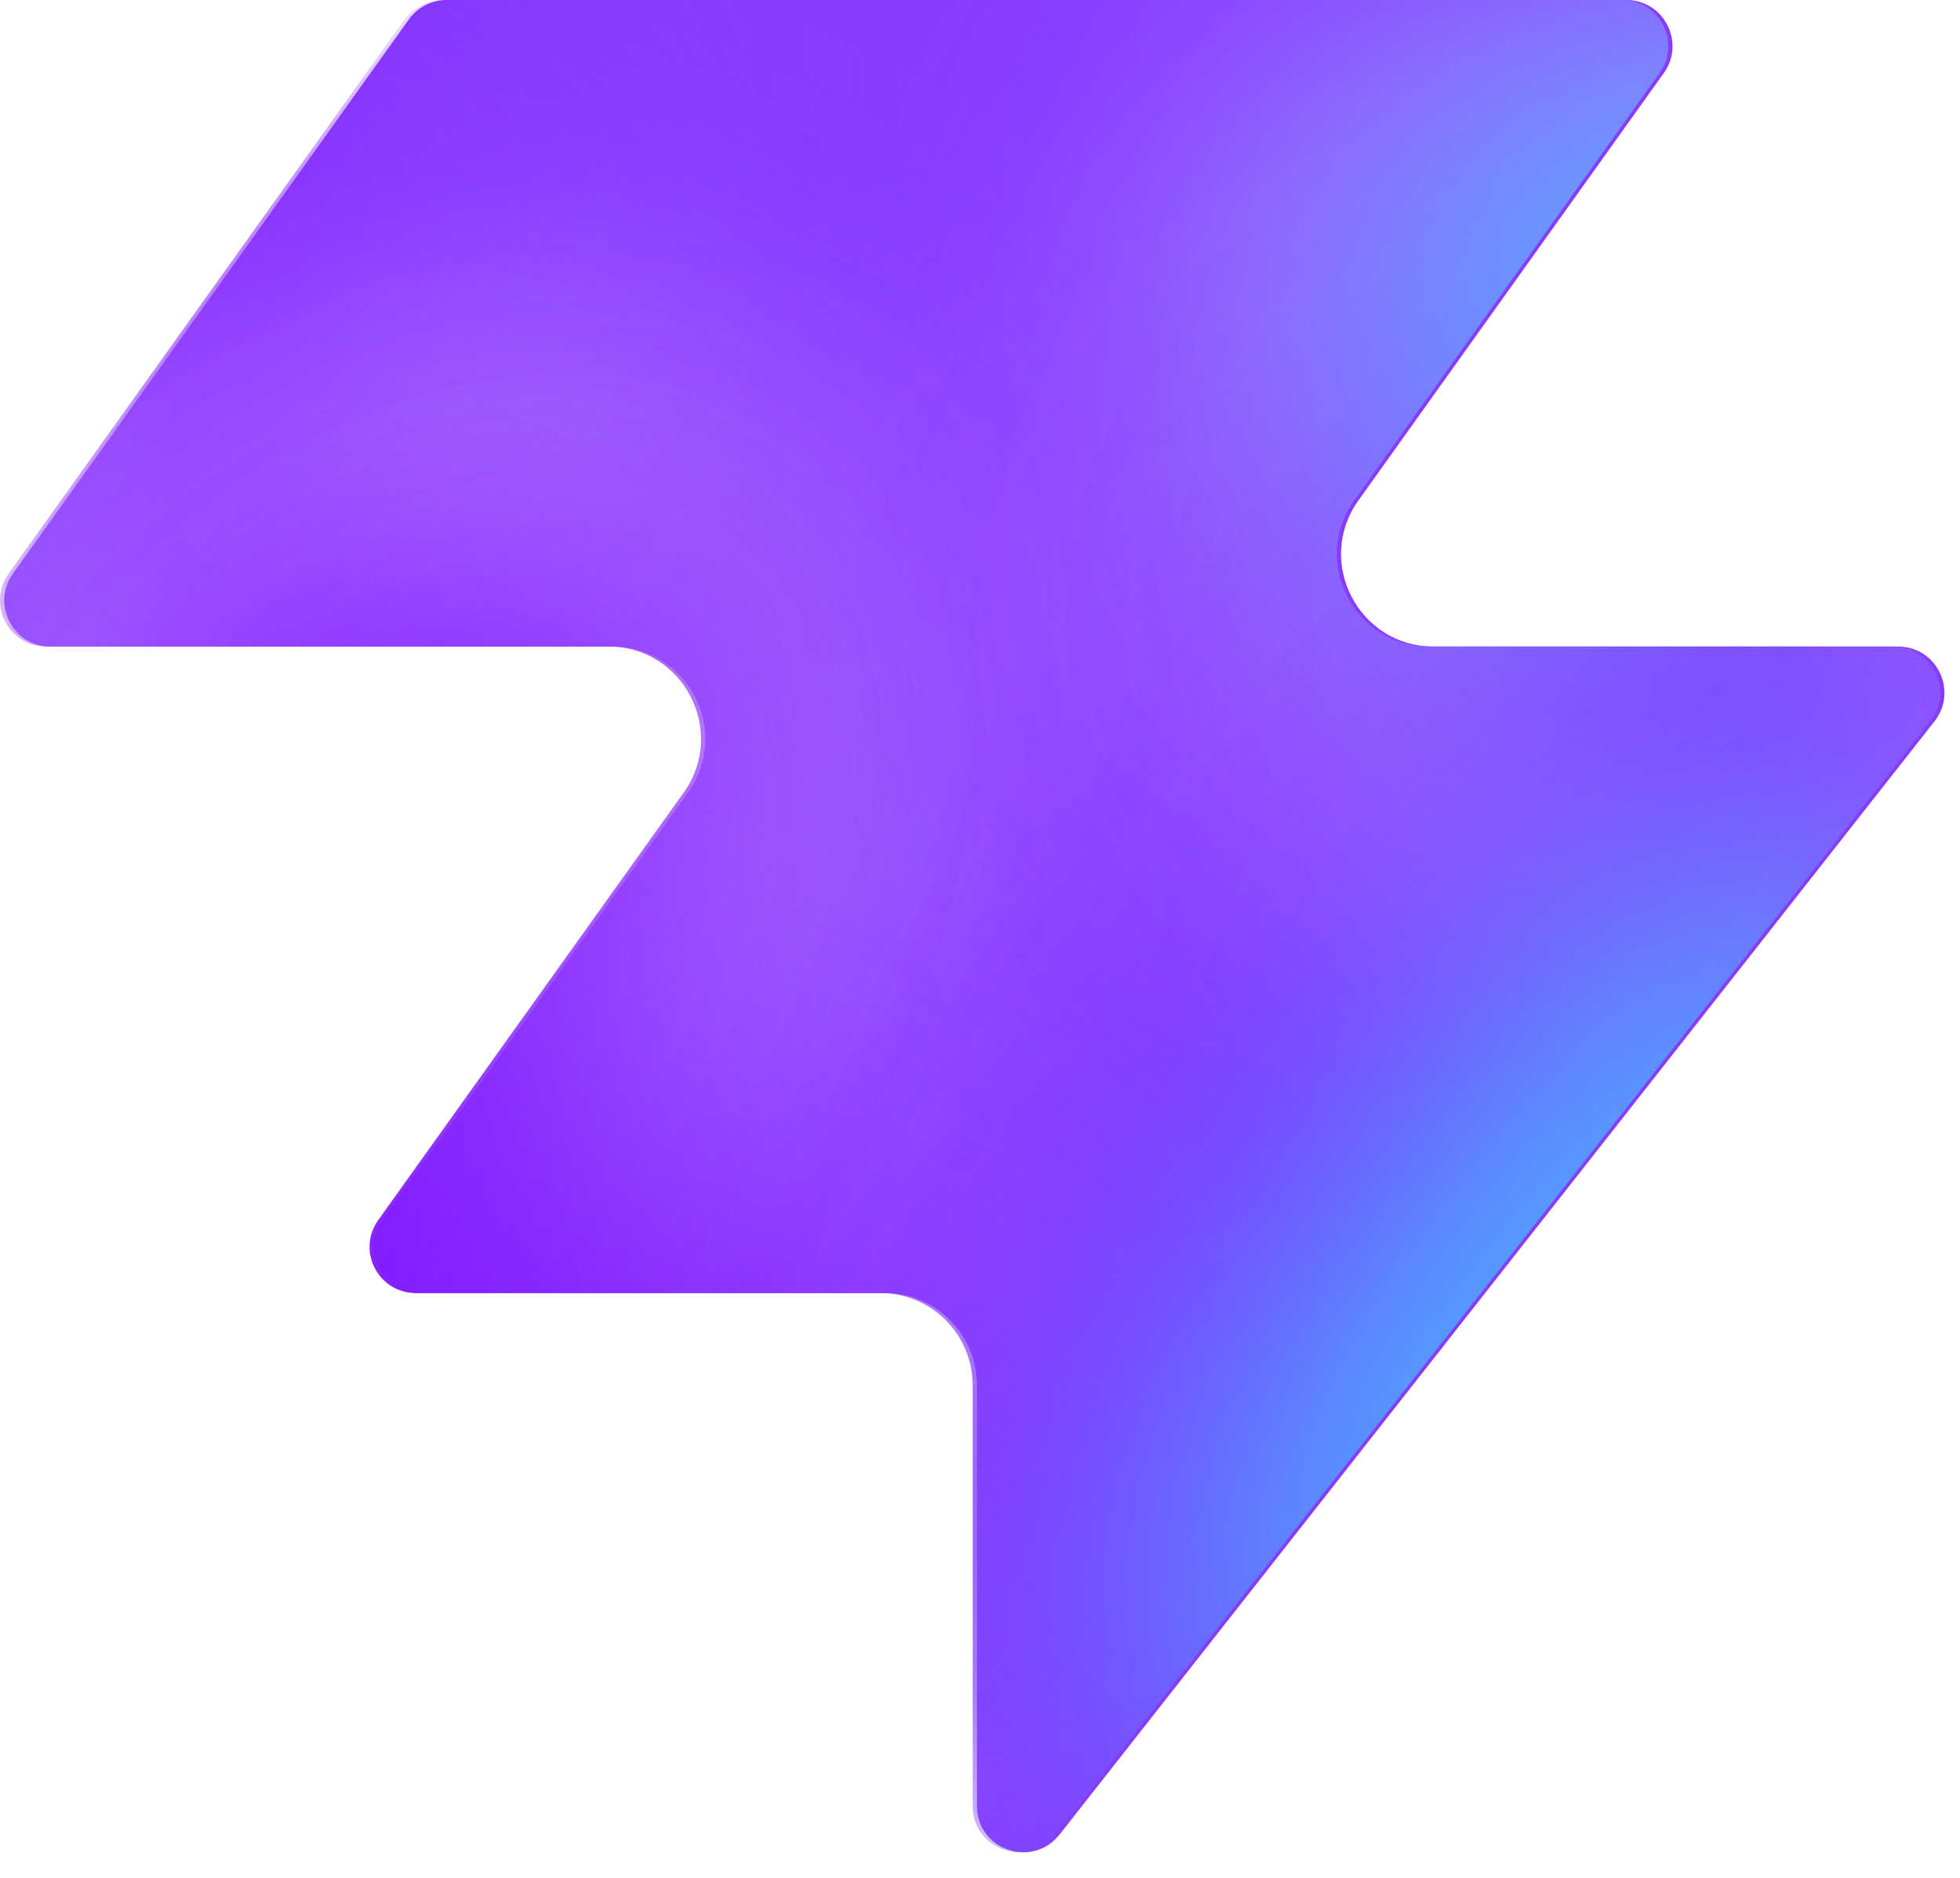
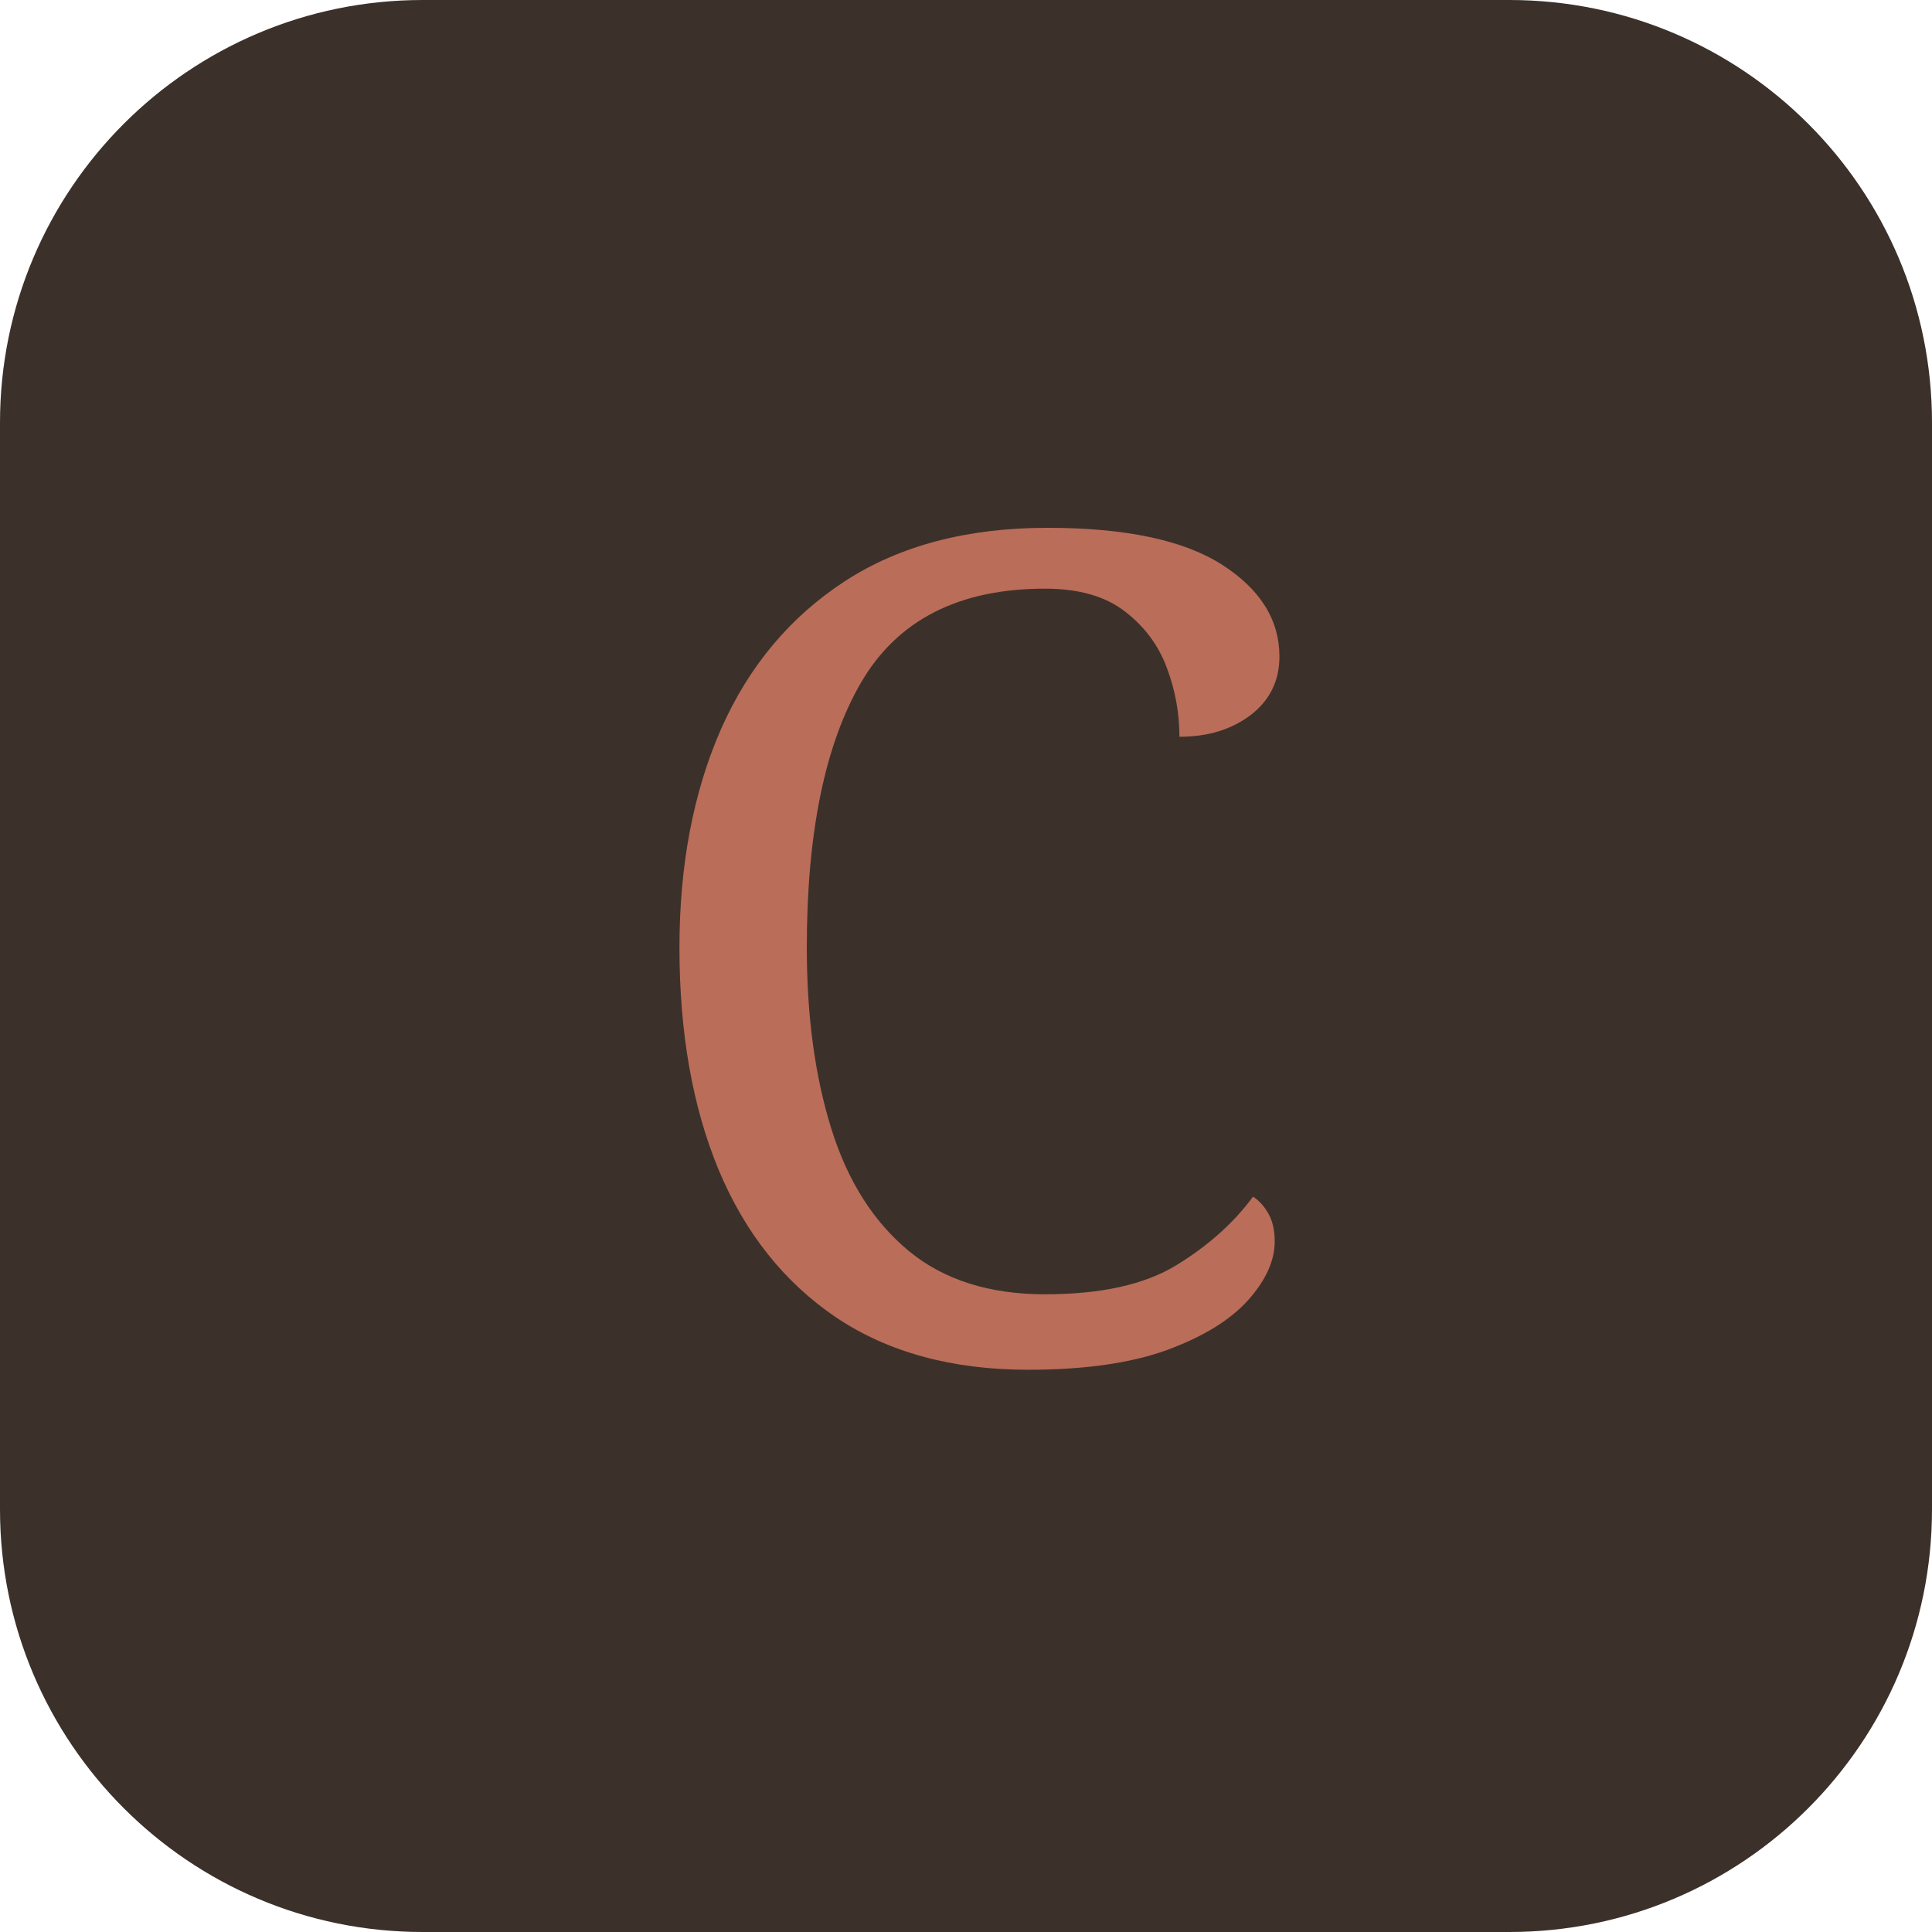
- <svg xmlns="http://www.w3.org/2000/svg" width="48" height="46" fill="none" viewBox="0 0 48 46">
-   <path fill="#863bff" d="M25.946 44.938c-.664.845-2.021.375-2.021-.698V33.937a2.26 2.26 0 0 0-2.262-2.262H10.287c-.92 0-1.456-1.04-.92-1.788l7.48-10.471c1.07-1.497 0-3.578-1.842-3.578H1.237c-.92 0-1.456-1.04-.92-1.788L10.013.474c.214-.297.556-.474.92-.474h28.894c.92 0 1.456 1.04.92 1.788l-7.48 10.471c-1.07 1.498 0 3.579 1.842 3.579h11.377c.943 0 1.473 1.088.89 1.83L25.947 44.94z" style="fill:#863bff;fill:color(display-p3 .525 .23 1);fill-opacity:1" />
-   <mask id="a" width="48" height="46" x="0" y="0" maskUnits="userSpaceOnUse" style="mask-type:alpha">
-     <path fill="#000" d="M25.842 44.938c-.664.844-2.021.375-2.021-.698V33.937a2.26 2.26 0 0 0-2.262-2.262H10.183c-.92 0-1.456-1.04-.92-1.788l7.48-10.471c1.07-1.498 0-3.579-1.842-3.579H1.133c-.92 0-1.456-1.04-.92-1.787L9.91.473c.214-.297.556-.474.92-.474h28.894c.92 0 1.456 1.04.92 1.788l-7.48 10.471c-1.07 1.498 0 3.578 1.842 3.578h11.377c.943 0 1.473 1.088.89 1.832L25.843 44.94z" style="fill:#000;fill-opacity:1" />
-   </mask>
-   <g mask="url(#a)">
-     <g filter="url(#b)">
-       <ellipse cx="5.508" cy="14.704" fill="#ede6ff" rx="5.508" ry="14.704" style="fill:#ede6ff;fill:color(display-p3 .927 .903 1);fill-opacity:1" transform="matrix(.00324 1 1 -.00324 -4.47 31.516)" />
-     </g>
-     <g filter="url(#c)">
-       <ellipse cx="10.399" cy="29.851" fill="#ede6ff" rx="10.399" ry="29.851" style="fill:#ede6ff;fill:color(display-p3 .927 .903 1);fill-opacity:1" transform="matrix(.00324 1 1 -.00324 -39.328 7.883)" />
-     </g>
-     <g filter="url(#d)">
-       <ellipse cx="5.508" cy="30.487" fill="#7e14ff" rx="5.508" ry="30.487" style="fill:#7e14ff;fill:color(display-p3 .492 .077 1);fill-opacity:1" transform="rotate(89.814 -25.913 -14.639)scale(1 -1)" />
-     </g>
-     <g filter="url(#e)">
-       <ellipse cx="5.508" cy="30.599" fill="#7e14ff" rx="5.508" ry="30.599" style="fill:#7e14ff;fill:color(display-p3 .492 .077 1);fill-opacity:1" transform="rotate(89.814 -32.644 -3.334)scale(1 -1)" />
-     </g>
-     <g filter="url(#f)">
-       <ellipse cx="5.508" cy="30.599" fill="#7e14ff" rx="5.508" ry="30.599" style="fill:#7e14ff;fill:color(display-p3 .492 .077 1);fill-opacity:1" transform="matrix(.00324 1 1 -.00324 -34.34 30.47)" />
-     </g>
-     <g filter="url(#g)">
-       <ellipse cx="14.072" cy="22.078" fill="#ede6ff" rx="14.072" ry="22.078" style="fill:#ede6ff;fill:color(display-p3 .927 .903 1);fill-opacity:1" transform="rotate(93.35 24.506 48.493)scale(-1 1)" />
-     </g>
-     <g filter="url(#h)">
-       <ellipse cx="3.47" cy="21.501" fill="#7e14ff" rx="3.47" ry="21.501" style="fill:#7e14ff;fill:color(display-p3 .492 .077 1);fill-opacity:1" transform="rotate(89.009 28.708 47.59)scale(-1 1)" />
-     </g>
-     <g filter="url(#i)">
-       <ellipse cx="3.47" cy="21.501" fill="#7e14ff" rx="3.47" ry="21.501" style="fill:#7e14ff;fill:color(display-p3 .492 .077 1);fill-opacity:1" transform="rotate(89.009 28.708 47.59)scale(-1 1)" />
-     </g>
-     <g filter="url(#j)">
-       <ellipse cx=".387" cy="8.972" fill="#7e14ff" rx="4.407" ry="29.108" style="fill:#7e14ff;fill:color(display-p3 .492 .077 1);fill-opacity:1" transform="rotate(39.51 .387 8.972)" />
-     </g>
-     <g filter="url(#k)">
-       <ellipse cx="47.523" cy="-6.092" fill="#7e14ff" rx="4.407" ry="29.108" style="fill:#7e14ff;fill:color(display-p3 .492 .077 1);fill-opacity:1" transform="rotate(37.892 47.523 -6.092)" />
-     </g>
-     <g filter="url(#l)">
-       <ellipse cx="41.412" cy="6.333" fill="#47bfff" rx="5.971" ry="9.665" style="fill:#47bfff;fill:color(display-p3 .28 .748 1);fill-opacity:1" transform="rotate(37.892 41.412 6.333)" />
-     </g>
-     <g filter="url(#m)">
-       <ellipse cx="-1.879" cy="38.332" fill="#7e14ff" rx="4.407" ry="29.108" style="fill:#7e14ff;fill:color(display-p3 .492 .077 1);fill-opacity:1" transform="rotate(37.892 -1.88 38.332)" />
-     </g>
-     <g filter="url(#n)">
-       <ellipse cx="-1.879" cy="38.332" fill="#7e14ff" rx="4.407" ry="29.108" style="fill:#7e14ff;fill:color(display-p3 .492 .077 1);fill-opacity:1" transform="rotate(37.892 -1.88 38.332)" />
-     </g>
-     <g filter="url(#o)">
-       <ellipse cx="35.651" cy="29.907" fill="#7e14ff" rx="4.407" ry="29.108" style="fill:#7e14ff;fill:color(display-p3 .492 .077 1);fill-opacity:1" transform="rotate(37.892 35.651 29.907)" />
-     </g>
-     <g filter="url(#p)">
-       <ellipse cx="38.418" cy="32.4" fill="#47bfff" rx="5.971" ry="15.297" style="fill:#47bfff;fill:color(display-p3 .28 .748 1);fill-opacity:1" transform="rotate(37.892 38.418 32.4)" />
-     </g>
-   </g>
-   <defs>
-     <filter id="b" width="60.045" height="41.654" x="-19.77" y="16.149" color-interpolation-filters="sRGB" filterUnits="userSpaceOnUse">
-       <feFlood flood-opacity="0" result="BackgroundImageFix" />
-       <feBlend in="SourceGraphic" in2="BackgroundImageFix" result="shape" />
-       <feGaussianBlur result="effect1_foregroundBlur_2002_17158" stdDeviation="7.659" />
-     </filter>
-     <filter id="c" width="90.34" height="51.437" x="-54.613" y="-7.533" color-interpolation-filters="sRGB" filterUnits="userSpaceOnUse">
-       <feFlood flood-opacity="0" result="BackgroundImageFix" />
-       <feBlend in="SourceGraphic" in2="BackgroundImageFix" result="shape" />
-       <feGaussianBlur result="effect1_foregroundBlur_2002_17158" stdDeviation="7.659" />
-     </filter>
-     <filter id="d" width="79.355" height="29.4" x="-49.64" y="2.03" color-interpolation-filters="sRGB" filterUnits="userSpaceOnUse">
-       <feFlood flood-opacity="0" result="BackgroundImageFix" />
-       <feBlend in="SourceGraphic" in2="BackgroundImageFix" result="shape" />
-       <feGaussianBlur result="effect1_foregroundBlur_2002_17158" stdDeviation="4.596" />
-     </filter>
-     <filter id="e" width="79.579" height="29.4" x="-45.045" y="20.029" color-interpolation-filters="sRGB" filterUnits="userSpaceOnUse">
-       <feFlood flood-opacity="0" result="BackgroundImageFix" />
-       <feBlend in="SourceGraphic" in2="BackgroundImageFix" result="shape" />
-       <feGaussianBlur result="effect1_foregroundBlur_2002_17158" stdDeviation="4.596" />
-     </filter>
-     <filter id="f" width="79.579" height="29.4" x="-43.513" y="21.178" color-interpolation-filters="sRGB" filterUnits="userSpaceOnUse">
-       <feFlood flood-opacity="0" result="BackgroundImageFix" />
-       <feBlend in="SourceGraphic" in2="BackgroundImageFix" result="shape" />
-       <feGaussianBlur result="effect1_foregroundBlur_2002_17158" stdDeviation="4.596" />
-     </filter>
-     <filter id="g" width="74.749" height="58.852" x="15.756" y="-17.901" color-interpolation-filters="sRGB" filterUnits="userSpaceOnUse">
-       <feFlood flood-opacity="0" result="BackgroundImageFix" />
-       <feBlend in="SourceGraphic" in2="BackgroundImageFix" result="shape" />
-       <feGaussianBlur result="effect1_foregroundBlur_2002_17158" stdDeviation="7.659" />
-     </filter>
-     <filter id="h" width="61.377" height="25.362" x="23.548" y="2.284" color-interpolation-filters="sRGB" filterUnits="userSpaceOnUse">
-       <feFlood flood-opacity="0" result="BackgroundImageFix" />
-       <feBlend in="SourceGraphic" in2="BackgroundImageFix" result="shape" />
-       <feGaussianBlur result="effect1_foregroundBlur_2002_17158" stdDeviation="4.596" />
-     </filter>
-     <filter id="i" width="61.377" height="25.362" x="23.548" y="2.284" color-interpolation-filters="sRGB" filterUnits="userSpaceOnUse">
-       <feFlood flood-opacity="0" result="BackgroundImageFix" />
-       <feBlend in="SourceGraphic" in2="BackgroundImageFix" result="shape" />
-       <feGaussianBlur result="effect1_foregroundBlur_2002_17158" stdDeviation="4.596" />
-     </filter>
-     <filter id="j" width="56.045" height="63.649" x="-27.636" y="-22.853" color-interpolation-filters="sRGB" filterUnits="userSpaceOnUse">
-       <feFlood flood-opacity="0" result="BackgroundImageFix" />
-       <feBlend in="SourceGraphic" in2="BackgroundImageFix" result="shape" />
-       <feGaussianBlur result="effect1_foregroundBlur_2002_17158" stdDeviation="4.596" />
-     </filter>
-     <filter id="k" width="54.814" height="64.646" x="20.116" y="-38.415" color-interpolation-filters="sRGB" filterUnits="userSpaceOnUse">
-       <feFlood flood-opacity="0" result="BackgroundImageFix" />
-       <feBlend in="SourceGraphic" in2="BackgroundImageFix" result="shape" />
-       <feGaussianBlur result="effect1_foregroundBlur_2002_17158" stdDeviation="4.596" />
-     </filter>
-     <filter id="l" width="33.541" height="35.313" x="24.641" y="-11.323" color-interpolation-filters="sRGB" filterUnits="userSpaceOnUse">
-       <feFlood flood-opacity="0" result="BackgroundImageFix" />
-       <feBlend in="SourceGraphic" in2="BackgroundImageFix" result="shape" />
-       <feGaussianBlur result="effect1_foregroundBlur_2002_17158" stdDeviation="4.596" />
-     </filter>
-     <filter id="m" width="54.814" height="64.646" x="-29.286" y="6.009" color-interpolation-filters="sRGB" filterUnits="userSpaceOnUse">
-       <feFlood flood-opacity="0" result="BackgroundImageFix" />
-       <feBlend in="SourceGraphic" in2="BackgroundImageFix" result="shape" />
-       <feGaussianBlur result="effect1_foregroundBlur_2002_17158" stdDeviation="4.596" />
-     </filter>
-     <filter id="n" width="54.814" height="64.646" x="-29.286" y="6.009" color-interpolation-filters="sRGB" filterUnits="userSpaceOnUse">
-       <feFlood flood-opacity="0" result="BackgroundImageFix" />
-       <feBlend in="SourceGraphic" in2="BackgroundImageFix" result="shape" />
-       <feGaussianBlur result="effect1_foregroundBlur_2002_17158" stdDeviation="4.596" />
-     </filter>
-     <filter id="o" width="54.814" height="64.646" x="8.244" y="-2.416" color-interpolation-filters="sRGB" filterUnits="userSpaceOnUse">
-       <feFlood flood-opacity="0" result="BackgroundImageFix" />
-       <feBlend in="SourceGraphic" in2="BackgroundImageFix" result="shape" />
-       <feGaussianBlur result="effect1_foregroundBlur_2002_17158" stdDeviation="4.596" />
-     </filter>
-     <filter id="p" width="39.409" height="43.623" x="18.713" y="10.588" color-interpolation-filters="sRGB" filterUnits="userSpaceOnUse">
-       <feFlood flood-opacity="0" result="BackgroundImageFix" />
-       <feBlend in="SourceGraphic" in2="BackgroundImageFix" result="shape" />
-       <feGaussianBlur result="effect1_foregroundBlur_2002_17158" stdDeviation="4.596" />
-     </filter>
-   </defs>
+ <svg xmlns="http://www.w3.org/2000/svg" viewBox="0 0 64 64">
+   <rect width="64" height="64" rx="14" fill="#3B312A" />
+   <text x="32" y="45" text-anchor="middle" font-family="Georgia, 'Iowan Old Style', 'Newsreader', serif" font-size="38" fill="#BA6D59">C</text>
</svg>
